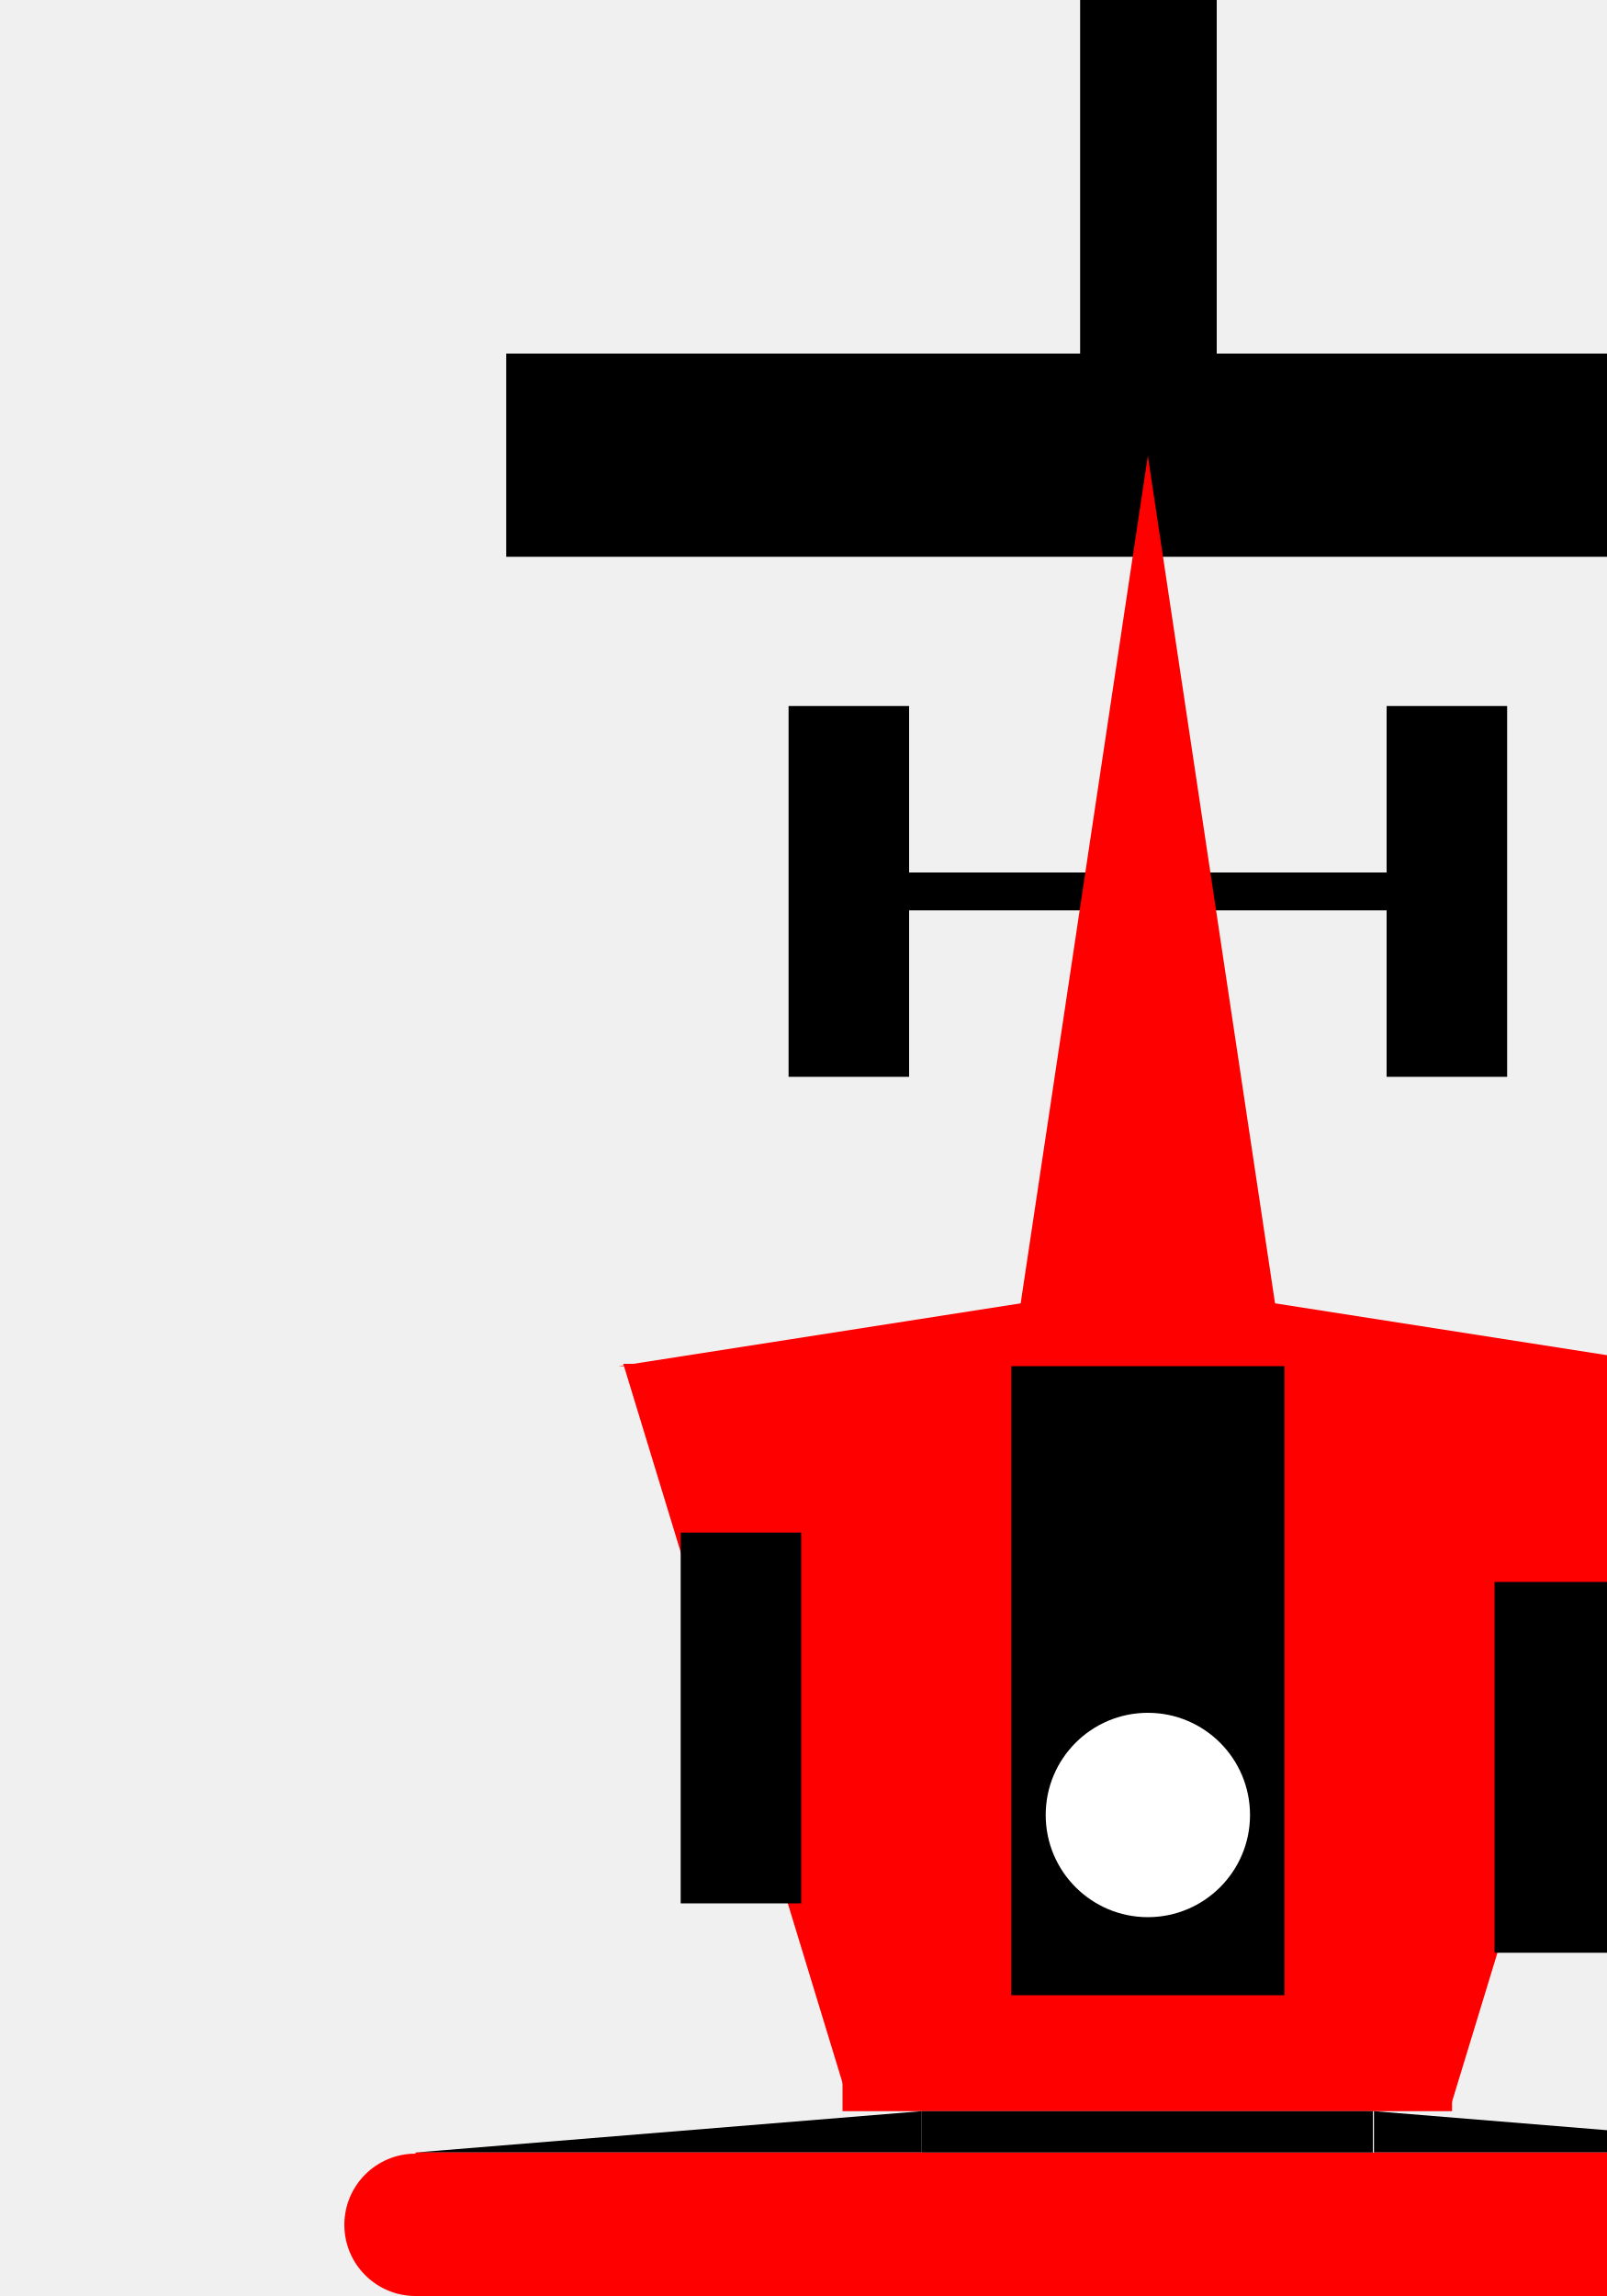
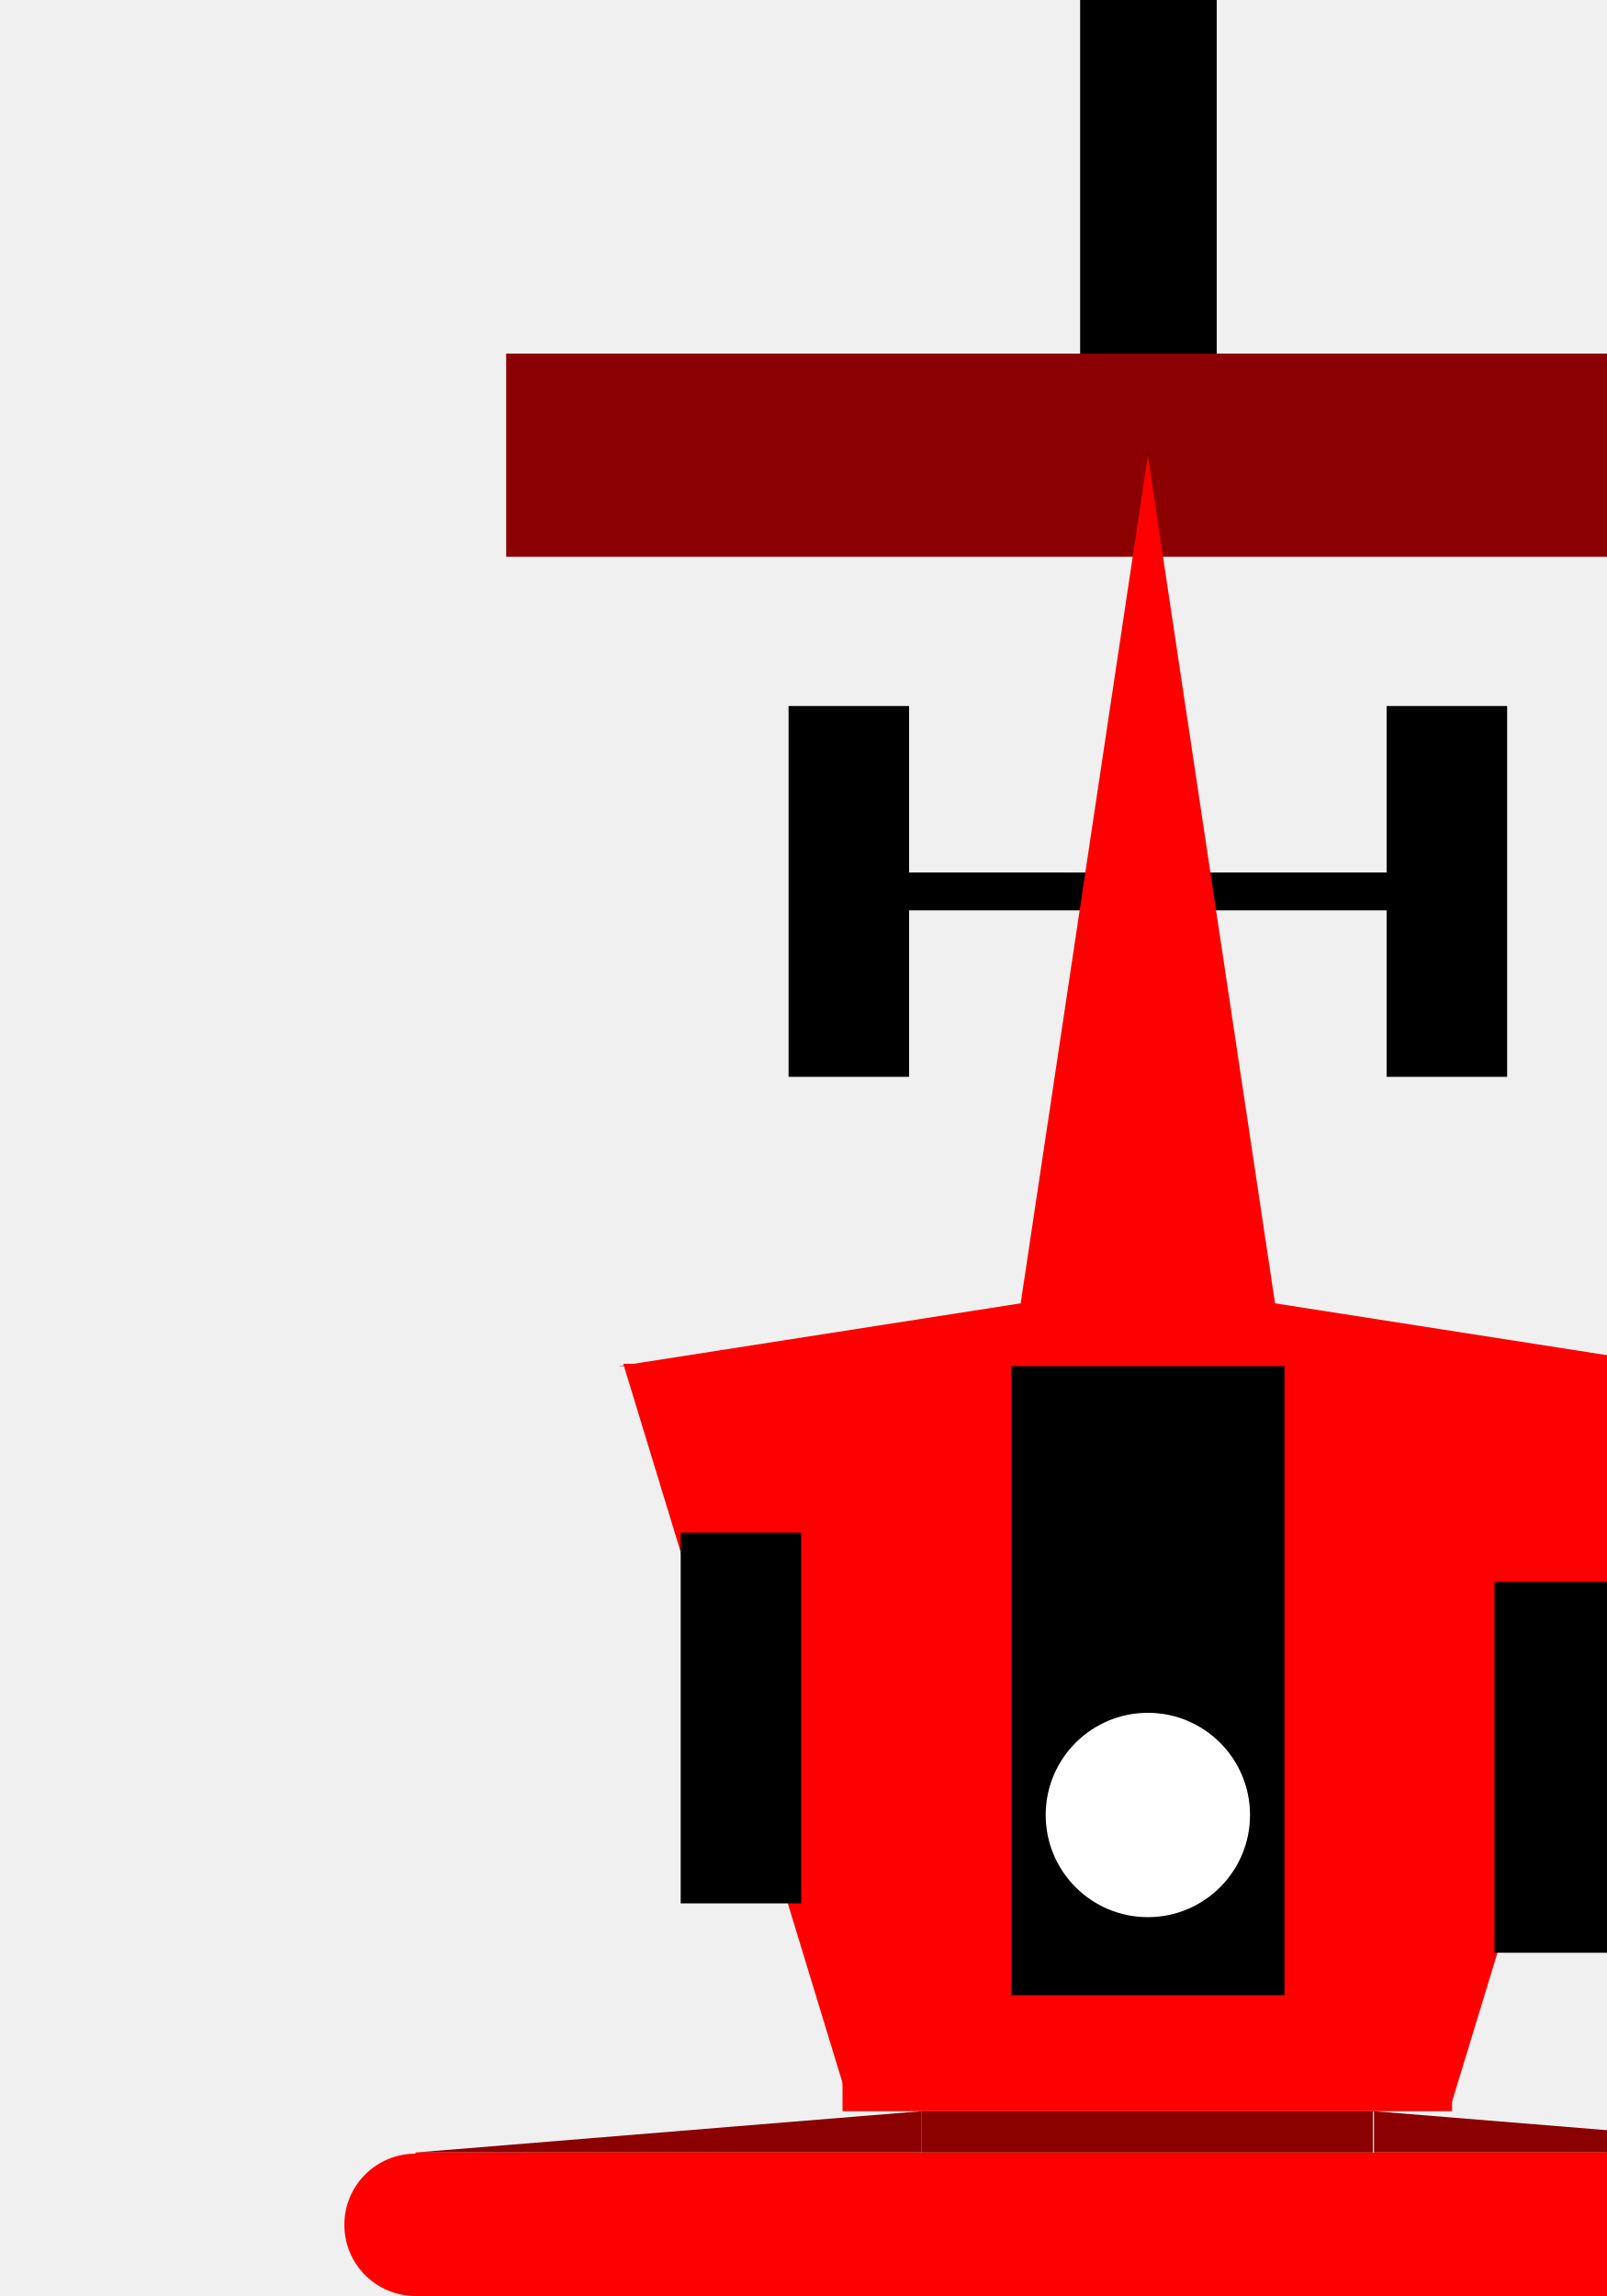
<svg xmlns="http://www.w3.org/2000/svg" version="1.1">
-   <rect id="Body" fill="black" x="100" y="76" width="24" height="3.3" />
-   <rect id="Body" fill="black" x="74" y="76" width="24" height="3.3" />
-   <rect id="Body" x="44.1" y="30.8" fill="wine" width="111.8" height="17.7" />
-   <polygon id="Body" fill="red" points="54.3,118.8 74,118.8 74,183.4 " />
-   <polygon id="Body" fill="red" points="146.1,118.8 126.4,118.8 126.4,183.4 " />
-   <polygon id="Body" fill="red" points="88.1,119 100,119 100,39.7 " />
-   <polygon id="Body" fill="red" points="111.9,119 100,119 100,39.7 " />
-   <rect id="Body" x="73.4" y="118.8" fill="red" width="53.1" height="65.1" />
-   <polygon id="Body" fill="wine" points="163.8,187.5 119.7,187.5 119.7,183.9 " />
-   <polygon id="Body" fill="wine" points="36.2,187.5 80.3,187.5 80.3,183.9 " />
-   <rect id="Body" x="36.2" y="187.5" fill="red" width="127.6" height="12.5" />
-   <rect id="Body" x="80.3" y="183.9" fill="wine" width="39.3" height="3.6" />
-   <circle id="Body" fill="red" cx="36.2" cy="193.8" r="6.2" />
-   <circle id="Body" fill="red" cx="163.8" cy="193.8" r="6.2" />
+   <rect id="Body3" fill="black" x="100" y="76" width="24" height="3.3" />
+   <rect id="Body3" fill="black" x="74" y="76" width="24" height="3.3" />
+   <rect id="Body2" x="44.1" y="30.8" fill="darkRed" width="111.8" height="17.7" />
+   <polygon id="Body1" fill="red" points="54.3,118.8 74,118.8 74,183.4 " />
+   <polygon id="Body1" fill="red" points="146.1,118.8 126.4,118.8 126.4,183.4 " />
+   <polygon id="Body1" fill="red" points="88.1,119 100,119 100,39.7 " />
+   <polygon id="Body1" fill="red" points="111.9,119 100,119 100,39.7 " />
+   <rect id="Body1" x="73.4" y="118.8" fill="red" width="53.1" height="65.1" />
+   <polygon id="Body2" fill="darkRed" points="163.8,187.5 119.7,187.5 119.7,183.9 " />
+   <polygon id="Body2" fill="darkRed" points="36.2,187.5 80.3,187.5 80.3,183.9 " />
+   <rect id="Body1" x="36.2" y="187.5" fill="red" width="127.6" height="12.5" />
+   <rect id="Body2" x="80.3" y="183.9" fill="darkRed" width="39.3" height="3.6" />
+   <circle id="Body1" fill="red" cx="36.2" cy="193.8" r="6.2" />
+   <circle id="Body1" fill="red" cx="163.8" cy="193.8" r="6.2" />
  <rect id="FrontWheels" fill="black" x="68.7" y="61.5" width="10.5" height="32.3" />
  <rect id="FrontWheels" fill="black" x="120.8" y="61.5" width="10.5" height="32.3" />
-   <rect id="Body" fill="black" x="88.1" y="118.8" width="23.8" height="55" />
-   <circle id="Body" fill="white" cx="100" cy="158.1" r="8.9" />
-   <polygon id="Body" fill="red" points="53.9,119 100,119 100,111.8 " />
-   <polygon id="Body" fill="red" points="146.1,119 100,119 100,111.8 " />
+   <rect id="Body3" fill="black" x="88.1" y="118.8" width="23.8" height="55" />
+   <circle id="Body4" fill="white" cx="100" cy="158.1" r="8.9" />
+   <polygon id="Body1" fill="red" points="53.9,119 100,119 100,111.8 " />
+   <polygon id="Body1" fill="red" points="146.1,119 100,119 100,111.8 " />
  <rect id="BackWheels" fill="black" x="59.3" y="133.5" width="10.5" height="32.3" />
  <rect id="BackWheels" fill="black" x="130.2" y="137.8" width="10.5" height="32.3" />
  <rect id="Cannon" fill="black" x="94.1" width="11.9" height="30.8" />
</svg>
